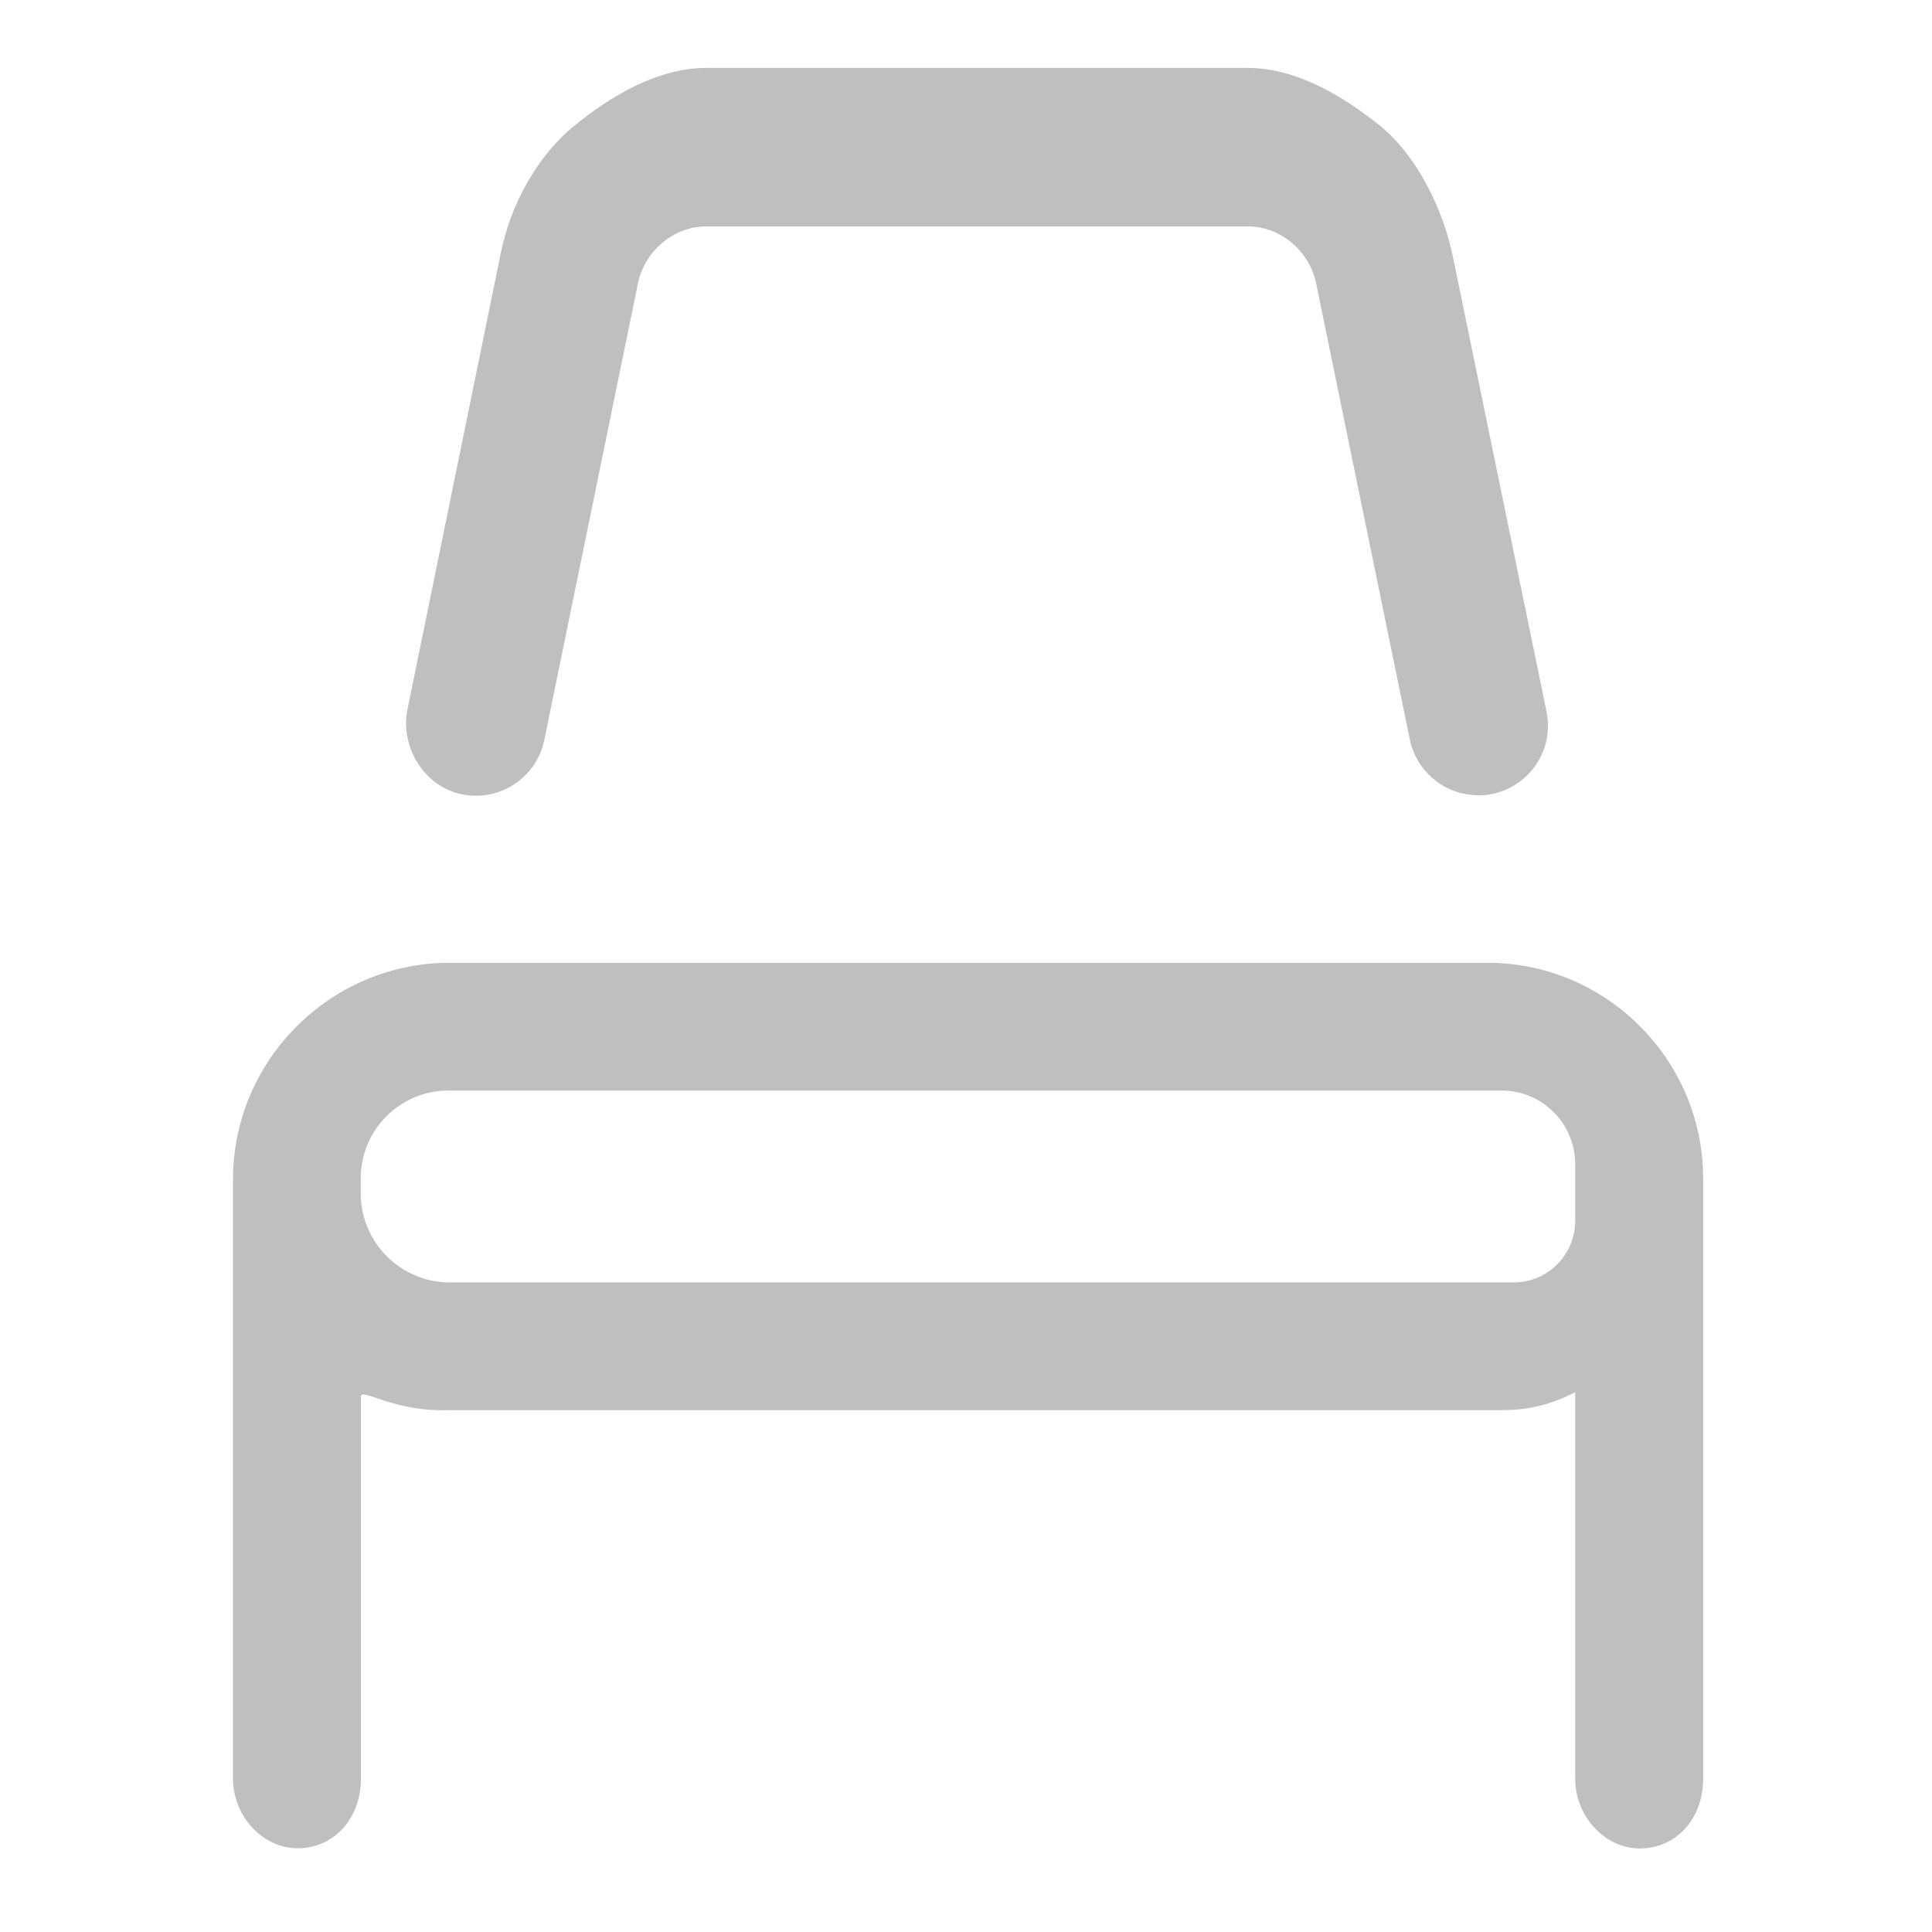
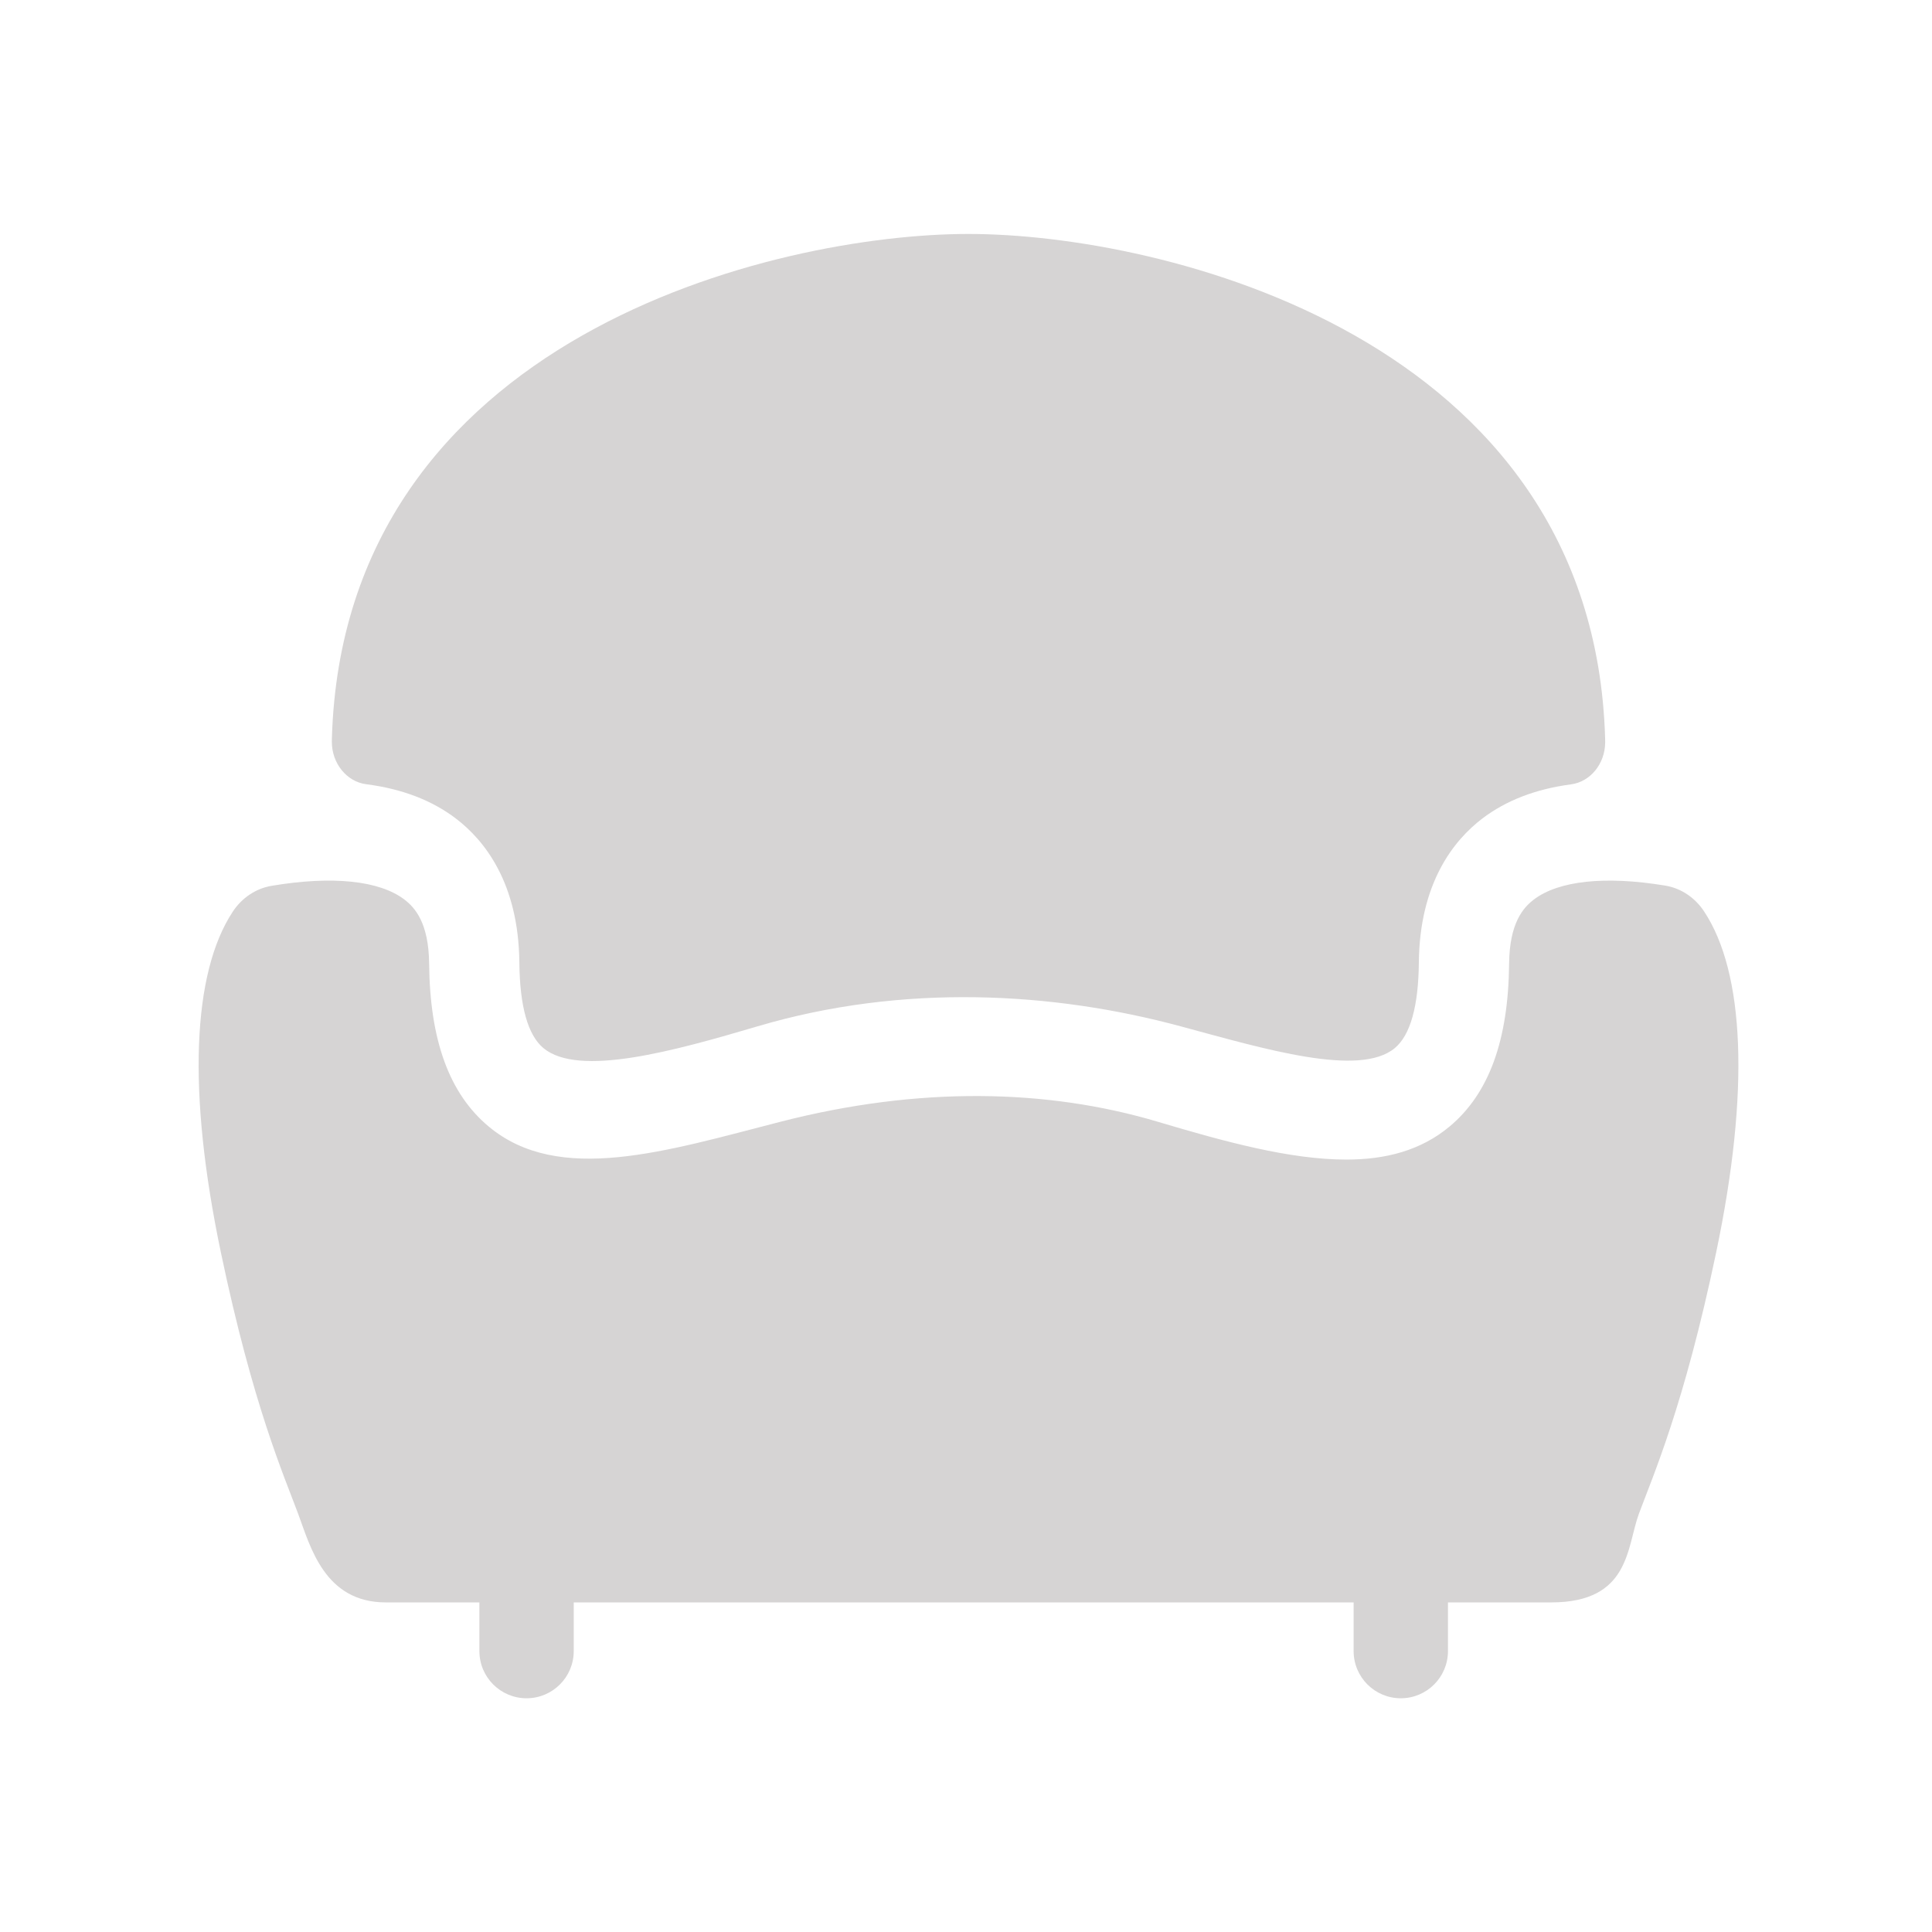
- <svg xmlns="http://www.w3.org/2000/svg" t="1678430777115" class="icon" viewBox="0 0 1024 1024" version="1.1" p-id="9335" width="200" height="200">
-   <path d="M244.8 421c20 4.1 39.6-8.8 43.7-28.8l49.6-241.9c3.5-17.1 18.8-30.3 36.2-30.3h287.1c17.5 0 32.7 13.2 36.2 30.3l49.6 241.5c3.6 17.5 19 29.7 36.2 29.7 2.5 0 5-0.1 7.5-0.7 20-4.1 32.9-23.6 28.8-43.6l-49.6-241c-5.1-24.9-18.8-53.4-38.6-69.5-19.8-16-44.7-30.7-70.2-30.7h-287c-25.5 0-50.4 14.7-70.1 30.8-19.7 16.1-33.4 41.6-38.6 66.5L216 375.8c-4.1 20.1 8.8 41.1 28.8 45.2zM788.5 510.3H238.3c-63.2 0-114.8 51.7-114.8 114.8v317.7c0 20.8 17.5 39.1 38.2 36.6 18-2.2 29.6-17.8 29.6-36.7V740.3c0-5.2 16.9 8.2 46.9 7.1H796c13 0 25.1-2.4 38.9-9.5v205c0 20.8 17.5 39.1 38.2 36.6 18-2.2 29.6-17.8 29.6-36.7V624.4c-0.1-62.8-51.5-114.1-114.2-114.1z m13.9 169.4H238.3c-25.9 0-47.1-21.2-47.1-47.1v-8.2c0-25.5 20.9-46.4 46.4-46.4h558.3c21.5 0 39 17.6 39 39v30.2c-0.1 17.9-14.6 32.5-32.5 32.5z" p-id="9336" fill="#bfbfbf" />
+ <svg xmlns="http://www.w3.org/2000/svg" t="1678902328880" class="icon" viewBox="0 0 1024 1024" version="1.1" p-id="1052" width="200" height="200">
+   <path d="M175.88 393.07c0-0.59 0.01-1.17 0.03-1.72C182.12 178.26 411.3 124 513.33 124s331.22 54.26 337.42 267.35c0.02 0.73 0.03 1.51 0.02 2.33-0.13 11.23-7.91 20.7-18.11 22.05-18.72 2.48-34.46 8.54-47.09 18.18-15.08 11.51-33.14 34.08-33.55 76.27-0.22 23.2-4.51 38.45-12.74 45.32-18.7 15.61-68.93 0.5-113.55-11.54-67.59-18.24-146.95-22.82-224.17 0-44.37 13.11-94.85 27.14-113.55 11.54-8.23-6.87-12.52-22.12-12.74-45.32-0.41-42.19-18.47-64.76-33.55-76.27-12.75-9.73-28.67-15.82-47.61-18.25-10.41-1.34-18.27-11.13-18.23-22.59zM903.16 483c-4.88-7.36-12.3-12.25-20.52-13.61-0.04-0.01-0.07-0.01-0.11-0.02-31.77-5.23-56.49-2.59-69.6 7.44-5.51 4.21-12.86 12.31-13.07 33.91-0.39 40.71-10.71 68.95-31.54 86.34-15.29 12.76-33.91 17.54-54.73 17.54-29.91 0-64.45-9.47-99.96-20.05-58.65-17.47-126.58-18.86-199.95 0-60.77 15.62-117.44 33.61-154.69 2.51-20.83-17.39-31.15-45.63-31.54-86.34-0.21-21.62-7.57-29.72-13.09-33.93-13.23-10.1-38.21-12.69-70.33-7.3l-0.16 0.03c-8.22 1.39-15.64 6.31-20.5 13.69-21.39 32.48-24.21 95.17-6.29 180.66 17.01 81.15 33.33 117.93 40.95 138.49 6.49 17.51 14.05 46.95 46.47 46.95h49.59v25.81c0 13.81 11.19 25 25 25s25-11.19 25-25v-25.81h413.36v25.81c0 13.81 11.19 25 25 25s25-11.19 25-25v-25.81h54.72c41.92 0 39.98-29.44 46.47-46.95 7.62-20.56 23.94-57.34 40.95-138.49 17.96-85.67 15.09-148.45-6.43-180.87z" p-id="1053" fill="#d6d4d4" />
</svg>
